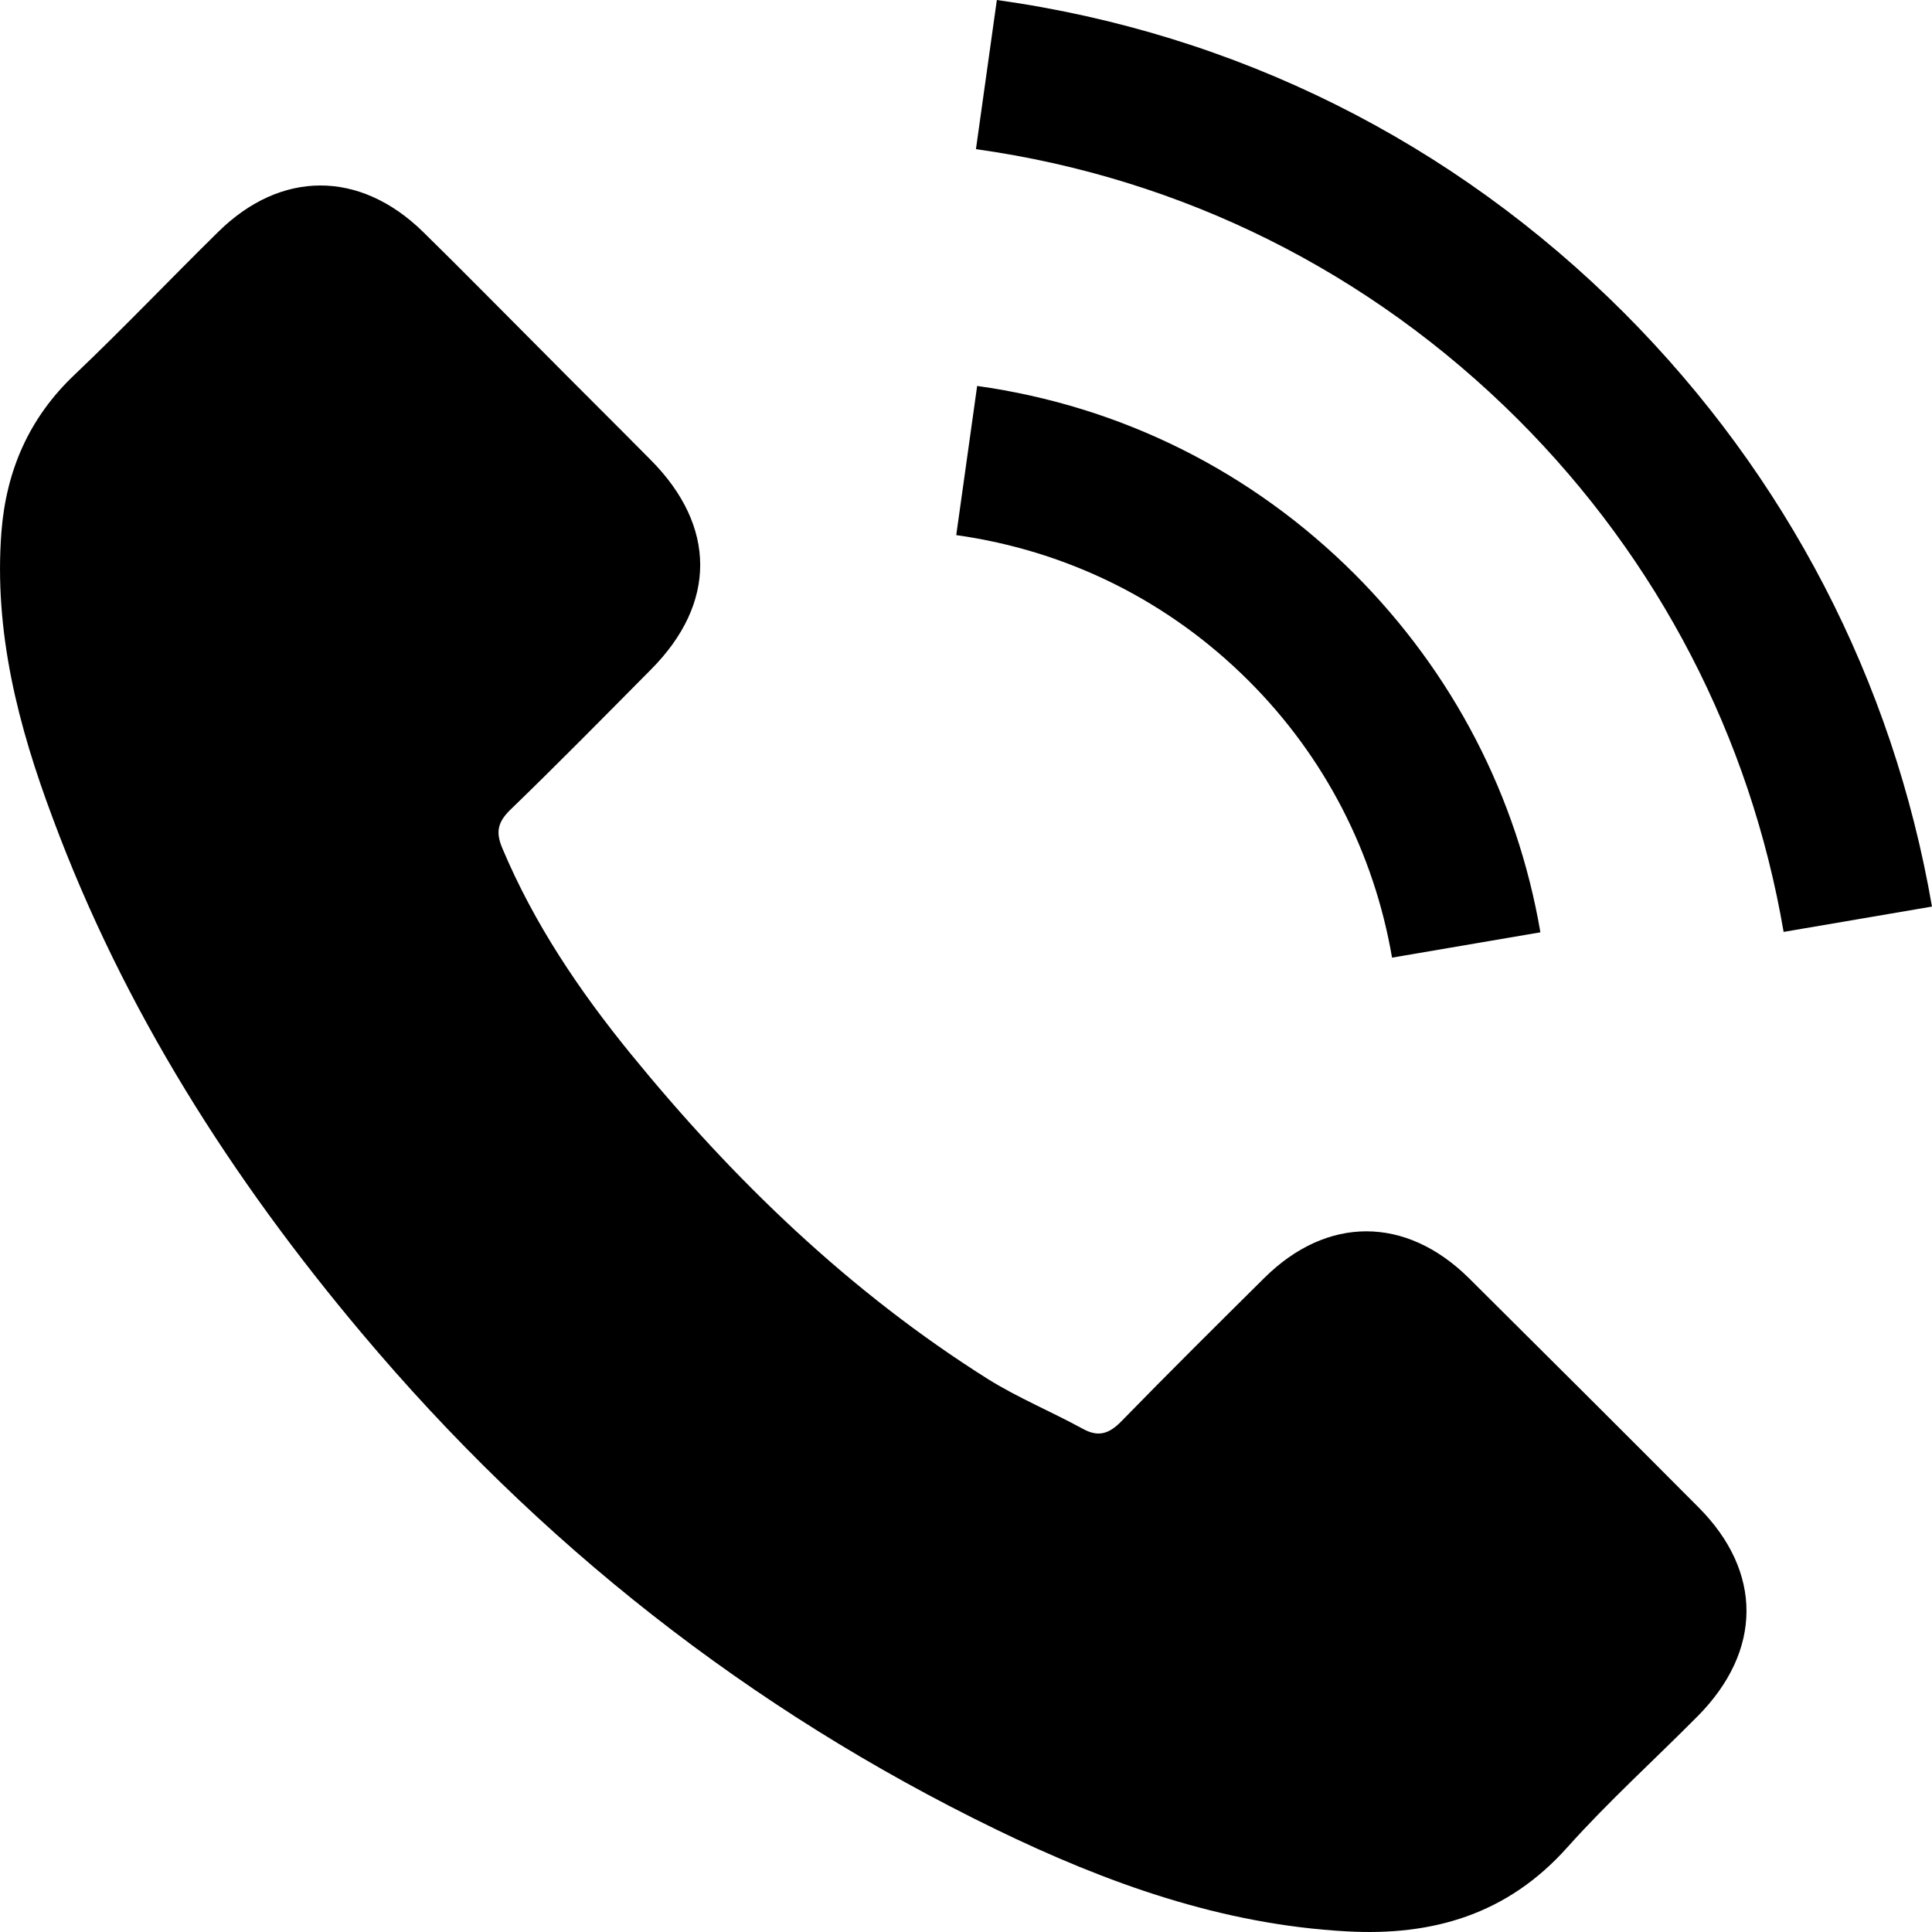
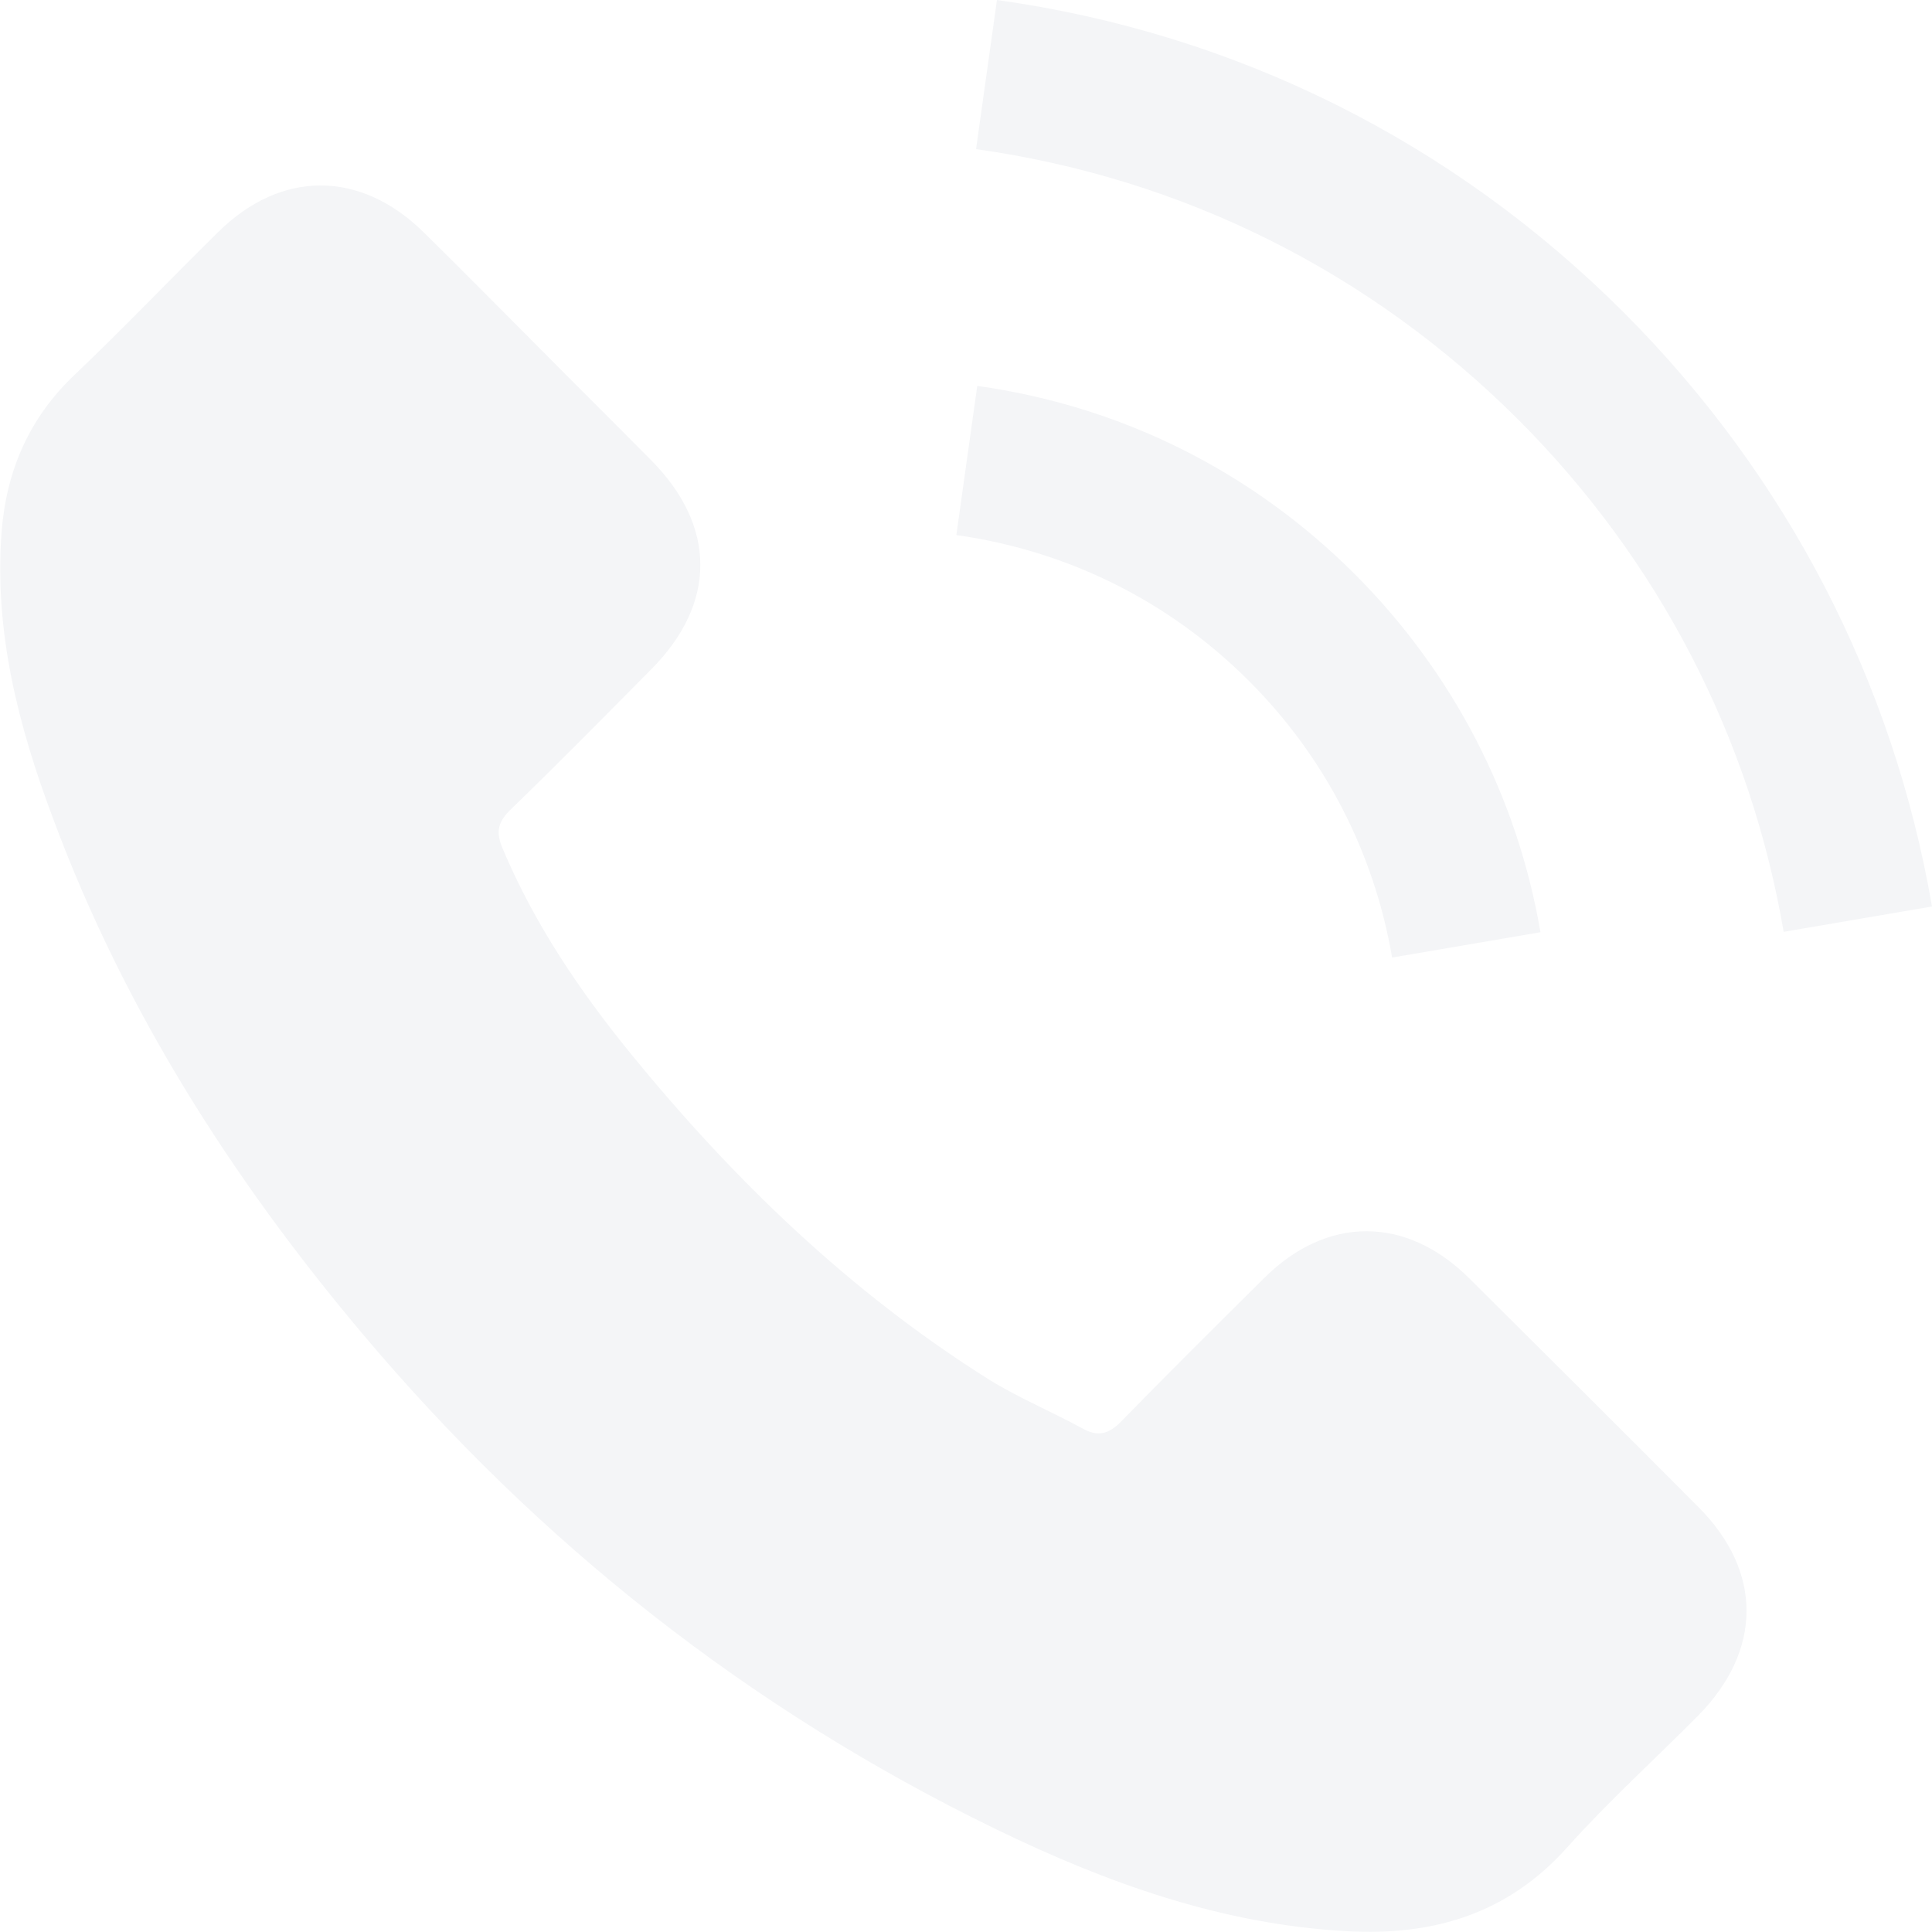
- <svg xmlns="http://www.w3.org/2000/svg" viewBox="0 0 480.56 480.56">
-   <path d="M365.354 317.9c-15.7-15.5-35.3-15.5-50.9 0-11.9 11.8-23.8 23.6-35.5 35.6-3.2 3.3-5.9 4-9.8 1.8-7.7-4.2-15.9-7.6-23.3-12.2-34.5-21.7-63.4-49.6-89-81-12.7-15.6-24-32.3-31.9-51.1-1.6-3.8-1.3-6.3 1.8-9.4 11.9-11.5 23.5-23.3 35.2-35.1 16.3-16.4 16.3-35.6-.1-52.1-9.3-9.4-18.6-18.6-27.9-28-9.6-9.6-19.1-19.3-28.8-28.8-15.7-15.3-35.3-15.3-50.9.1-12 11.8-23.5 23.9-35.7 35.5-11.3 10.7-17 23.8-18.2 39.1-1.9 24.9 4.2 48.4 12.8 71.3 17.6 47.4 44.4 89.5 76.9 128.1 43.9 52.2 96.3 93.5 157.6 123.3 27.6 13.4 56.2 23.7 87.3 25.4 21.4 1.2 40-4.2 54.9-20.9 10.2-11.4 21.7-21.8 32.5-32.7 16-16.2 16.1-35.8.2-51.8-19-19.1-38.1-38.1-57.2-57.1zm-19.1-79.7l36.9-6.3c-5.8-33.9-21.8-64.6-46.1-89-25.7-25.7-58.2-41.9-94-46.9l-5.2 37.1c27.7 3.9 52.9 16.4 72.8 36.3 18.8 18.8 31.1 42.6 35.6 68.8zm57.7-160.4c-42.6-42.6-96.5-69.5-156-77.8l-5.2 37.1c51.4 7.2 98 30.5 134.8 67.2 34.9 34.9 57.8 79 66.1 127.5l36.9-6.3c-9.7-56.2-36.2-107.2-76.6-147.7z" />
+ <svg xmlns="http://www.w3.org/2000/svg" viewBox="0 0 480.6 480.6">
+   <path d="M365.4 317.9c-15.7-15.5-35.3-15.5-50.9 0-11.9 11.8-23.8 23.6-35.5 35.6-3.2 3.3-5.9 4-9.8 1.8-7.7-4.2-15.9-7.6-23.3-12.2-34.5-21.7-63.4-49.6-89-81-12.7-15.6-24-32.3-31.9-51.1-1.6-3.8-1.3-6.3 1.8-9.4 11.9-11.5 23.5-23.3 35.2-35.1 16.3-16.4 16.3-35.6-.1-52.1-9.3-9.4-18.6-18.6-27.9-28-9.6-9.6-19.1-19.3-28.8-28.8-15.7-15.3-35.3-15.3-50.9.1-12 11.8-23.5 23.9-35.7 35.5C7.3 103.9 1.6 117 .4 132.3c-1.9 24.9 4.2 48.4 12.8 71.3 17.6 47.4 44.4 89.5 76.9 128.1 43.9 52.2 96.3 93.5 157.6 123.3 27.6 13.4 56.2 23.7 87.3 25.4 21.4 1.2 40-4.2 54.9-20.9 10.2-11.4 21.7-21.8 32.5-32.7 16-16.2 16.1-35.8.2-51.8-19-19.1-38.1-38.1-57.2-57.1zm-19.1-79.7l36.9-6.3c-5.8-33.9-21.8-64.6-46.1-89-25.7-25.7-58.2-41.9-94-46.9l-5.2 37.1c27.7 3.9 52.9 16.4 72.8 36.3 18.8 18.8 31.1 42.6 35.6 68.8zM404 77.8C361.4 35.2 307.5 8.3 248 0l-5.2 37.1c51.4 7.2 98 30.5 134.8 67.2 34.9 34.9 57.8 79 66.1 127.5l36.9-6.3c-9.7-56.2-36.2-107.2-76.6-147.7z" fill="#f4f5f7" />
</svg>
